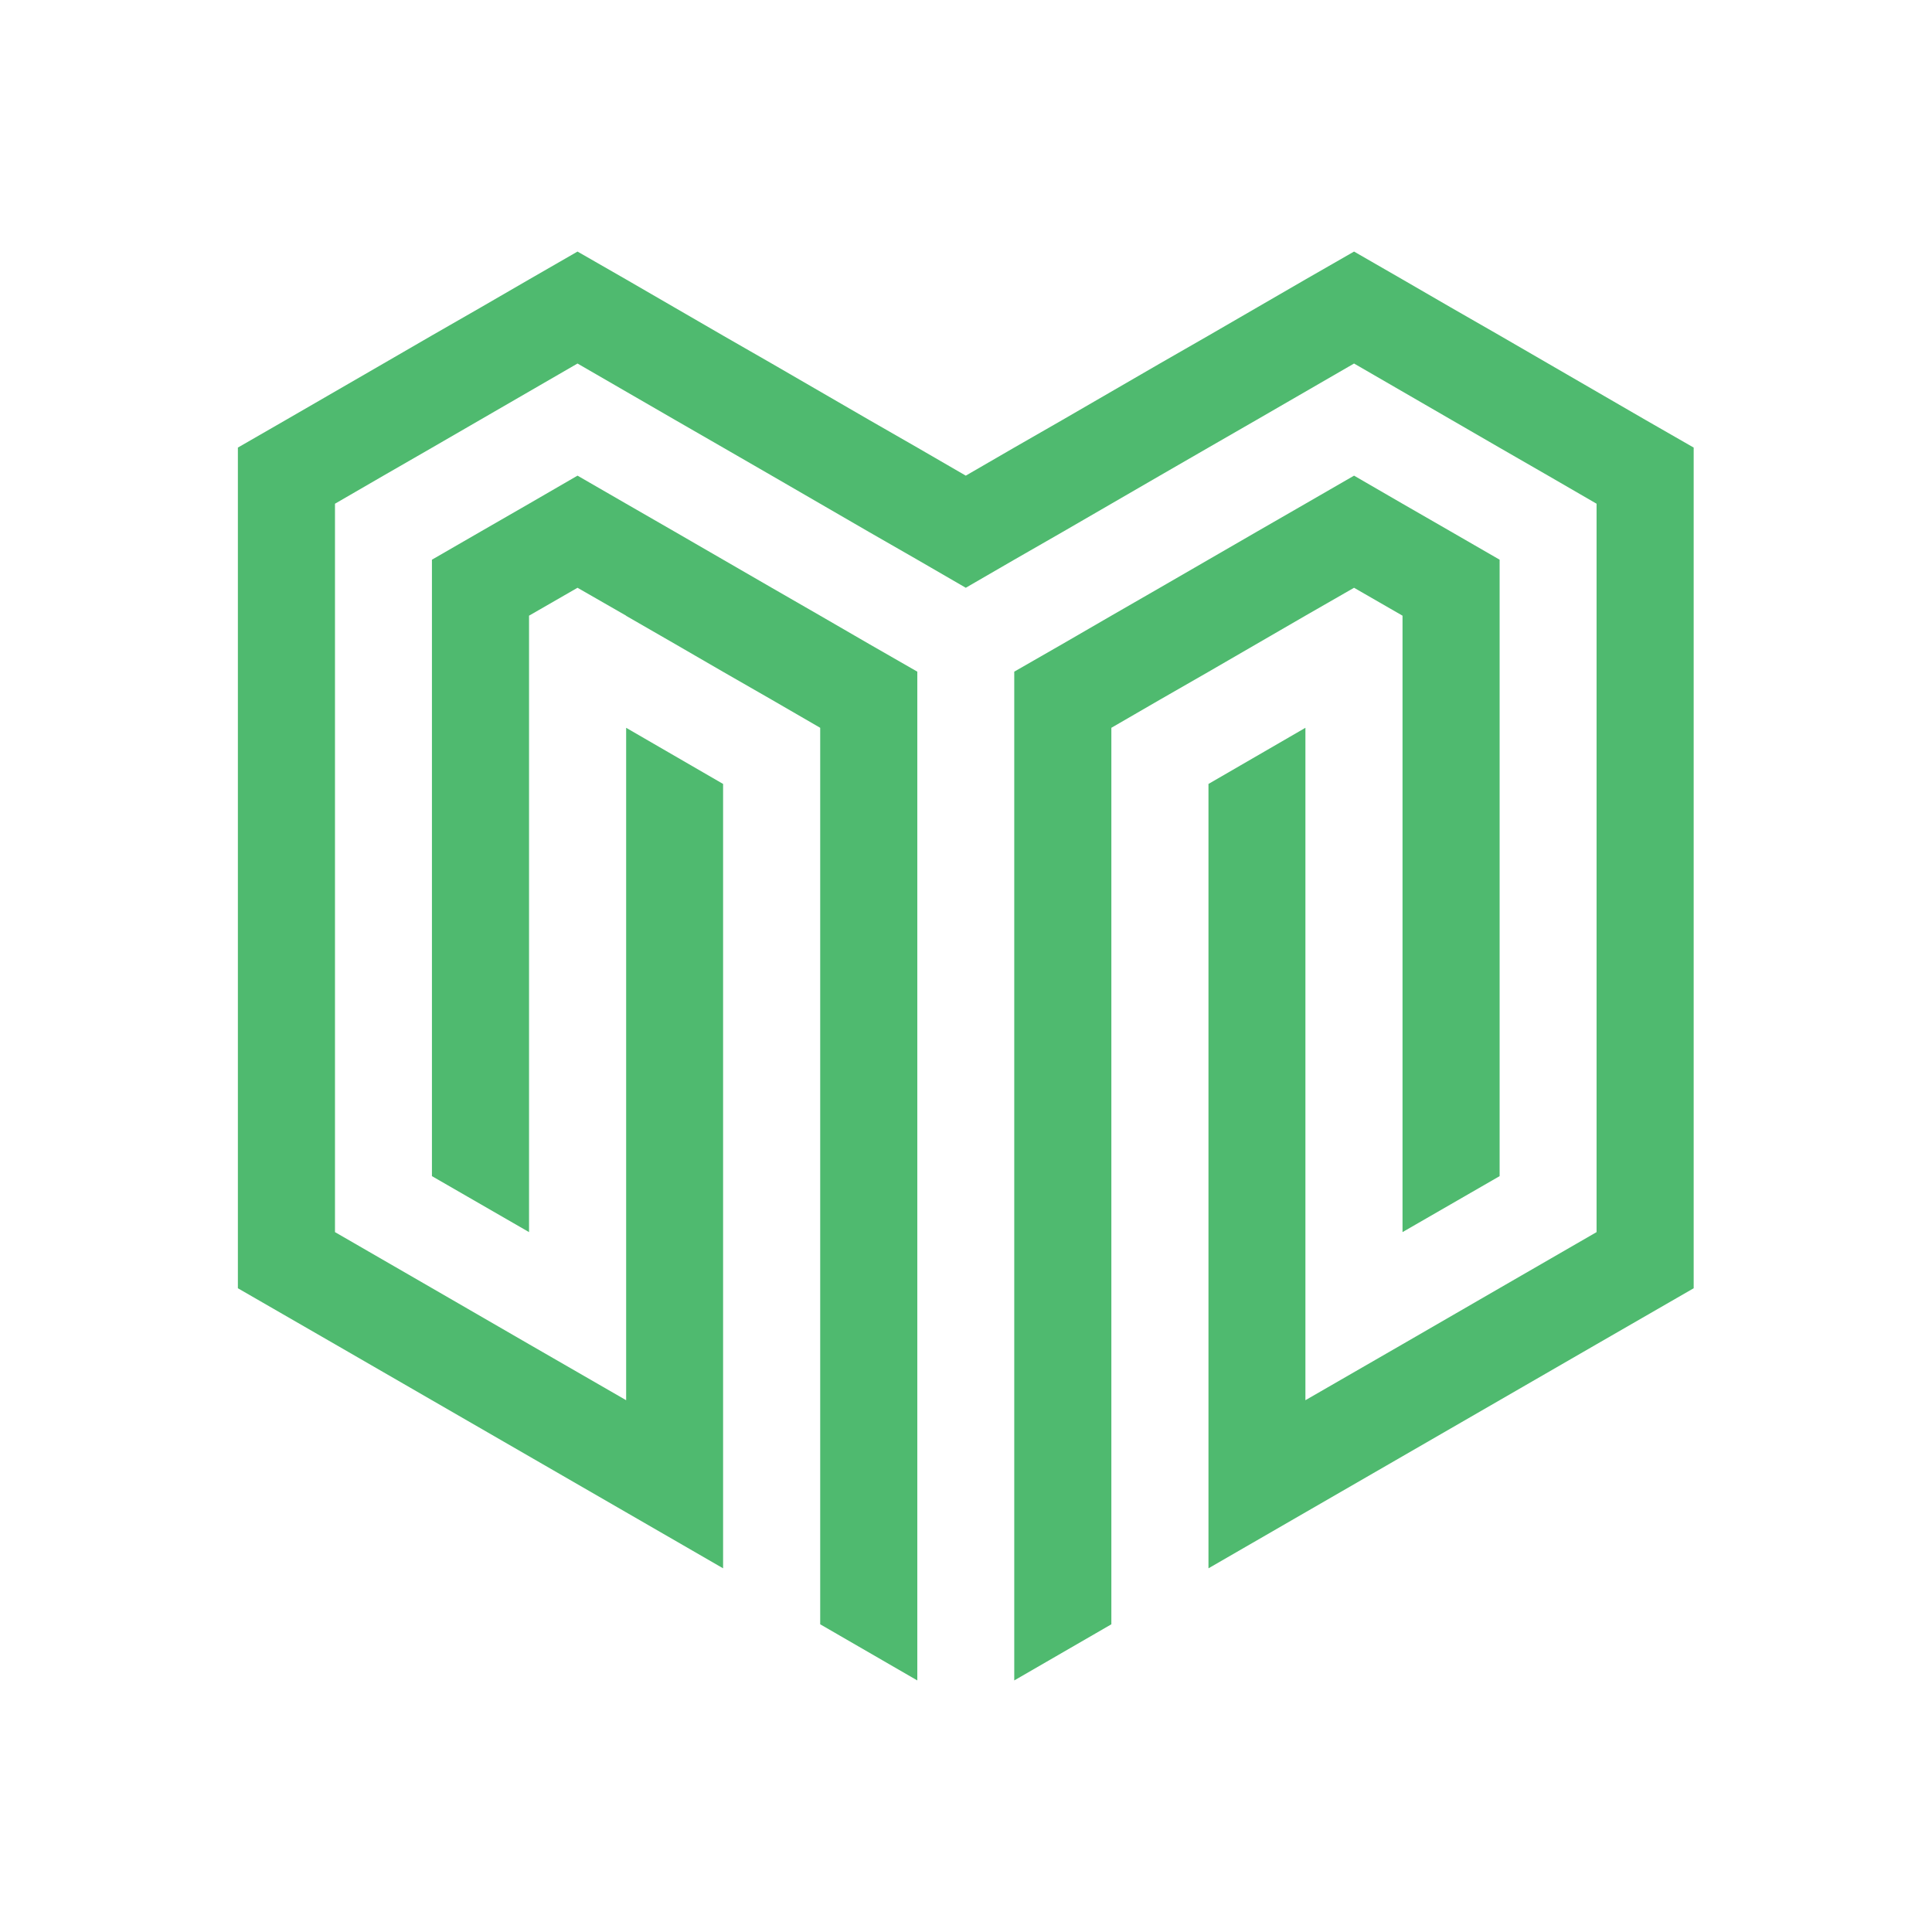
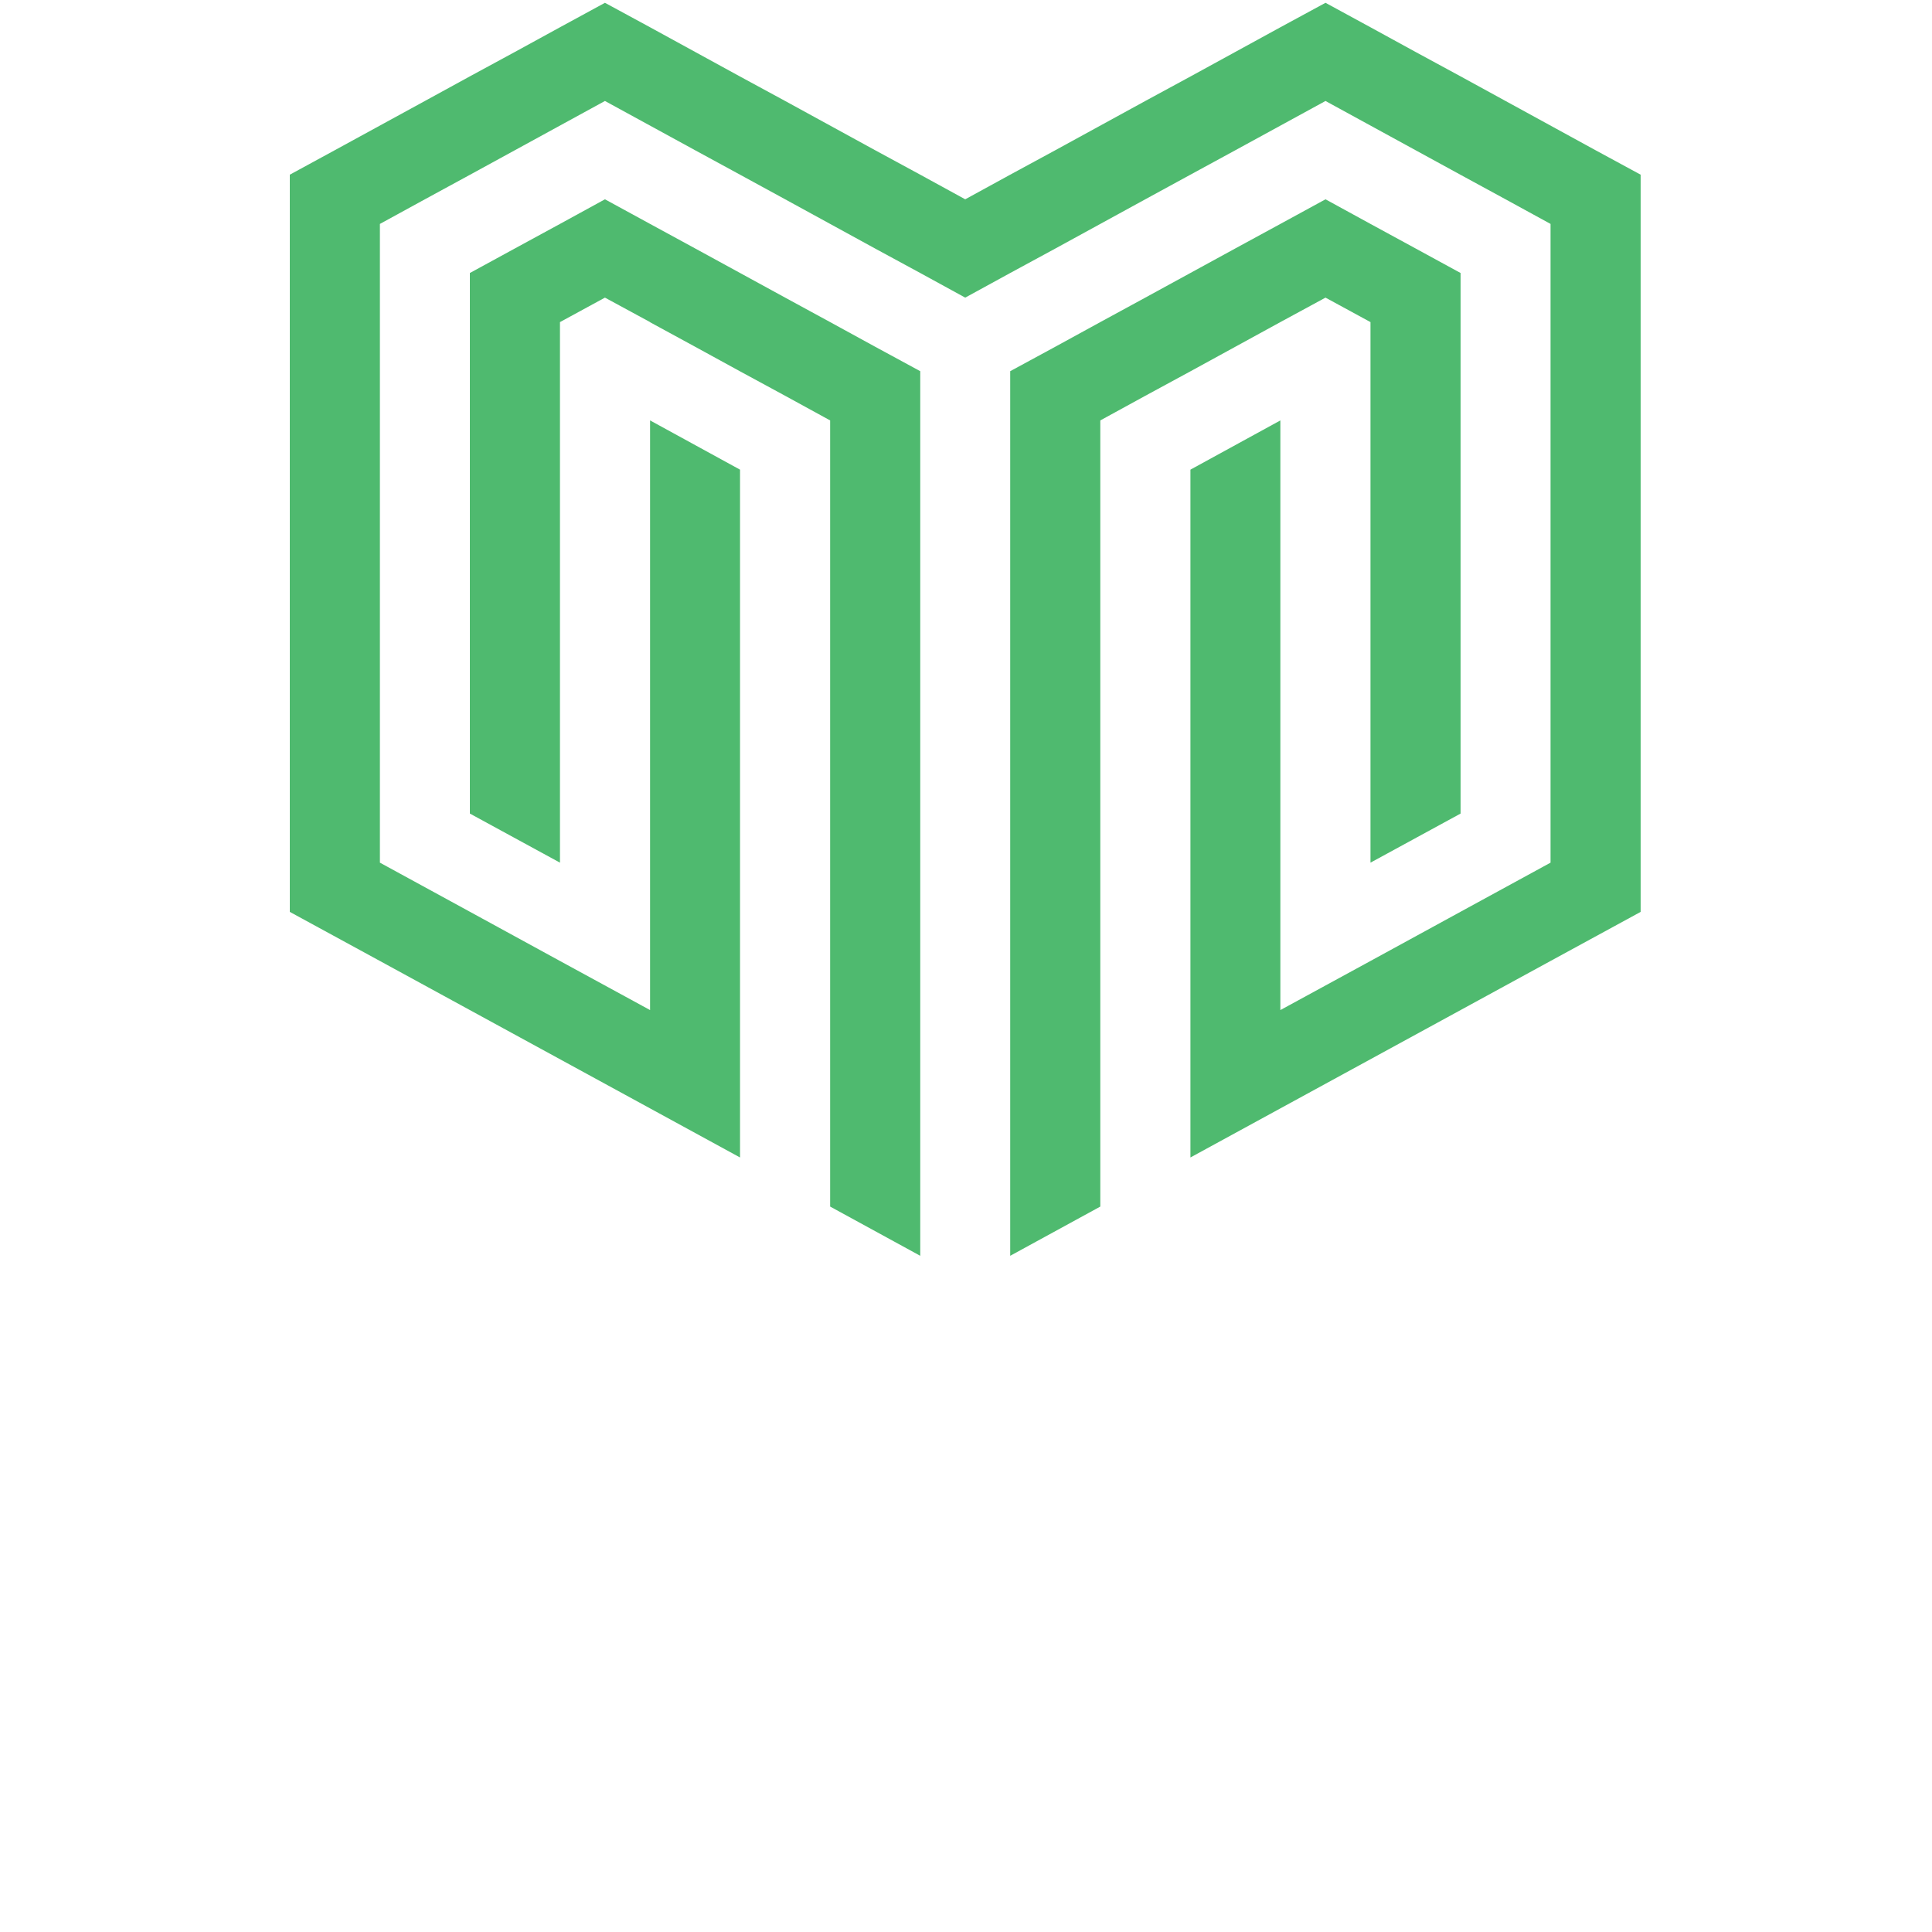
- <svg xmlns="http://www.w3.org/2000/svg" height="48" width="48" id="svg18" version="1.1" viewBox="0 0 48 48">
+ <svg xmlns="http://www.w3.org/2000/svg" viewBox="0 0 28 28" version="1.1" id="svg18" width="28" height="28">
  <defs id="defs22" />
-   <polygon transform="matrix(0.4054826,0,0,0.4054826,5.91,6.25)" id="polygon12" style="fill:#4fba6f" points="5.95,66.95 11.89,70.38 23.79,77.25 29.73,80.68 29.73,32.62 23.79,29.18 23.79,70.38 17.84,66.95 11.89,63.51 5.95,60.08 5.95,15.45 8.92,13.73 11.89,12.02 20.81,6.86 26.76,10.3 29.73,12.01 32.71,13.73 35.68,15.45 38.65,17.17 41.63,18.88 44.6,20.6 47.57,18.88 50.55,17.17 53.52,15.45 56.49,13.73 59.47,12.01 62.44,10.3 68.39,6.86 77.31,12.02 80.28,13.73 83.25,15.45 83.25,60.08 77.31,63.51 71.36,66.95 65.41,70.38 65.41,29.18 59.47,32.62 59.47,80.68 65.41,77.25 77.31,70.38 83.25,66.95 89.2,63.52 89.2,12.01 86.22,10.3 80.28,6.86 77.31,5.14 74.33,3.43 71.36,1.71 68.39,0 65.41,1.71 59.47,5.15 56.49,6.86 50.55,10.3 47.57,12.01 44.6,13.73 41.63,12.01 38.65,10.3 32.71,6.86 29.73,5.15 23.79,1.71 20.81,0 17.84,1.71 14.87,3.43 11.89,5.14 8.92,6.86 2.97,10.3 0,12.01 0,63.52 " />
-   <polygon transform="matrix(0.4054826,0,0,0.4054826,5.91,6.25)" id="polygon14" style="fill:#4fba6f" points="74.33,17.16 71.36,15.45 68.39,13.73 65.41,15.45 62.44,17.16 56.49,20.6 53.52,22.31 50.55,24.03 47.57,25.74 47.57,87.55 53.52,84.11 53.52,29.18 56.49,27.46 59.47,25.75 62.44,24.03 65.41,22.31 68.39,20.6 71.36,22.31 71.36,60.08 77.31,56.65 77.31,18.88 " />
-   <polygon transform="matrix(0.4054826,0,0,0.4054826,5.91,6.25)" id="polygon16" style="fill:#4fba6f" points="23.79,15.45 20.81,13.73 17.84,15.45 14.87,17.16 11.89,18.88 11.89,56.65 17.84,60.08 17.84,22.31 20.81,20.6 23.79,22.31 23.79,22.32 26.76,24.03 29.73,25.75 32.71,27.46 35.68,29.18 35.68,84.11 41.63,87.55 41.63,25.74 38.65,24.03 35.68,22.31 32.71,20.6 26.76,17.16 " />
+   <polygon points="23.79,29.18 23.79,70.38 17.84,66.95 11.89,63.51 5.95,60.08 5.95,15.45 8.92,13.73 11.89,12.02 20.81,6.86 26.76,10.3 29.73,12.01 32.71,13.73 35.68,15.45 38.65,17.17 41.63,18.88 44.6,20.6 47.57,18.88 50.55,17.17 53.52,15.45 56.49,13.73 59.47,12.01 62.44,10.3 68.39,6.86 77.31,12.02 80.28,13.73 83.25,15.45 83.25,60.08 77.31,63.51 71.36,66.95 65.41,70.38 65.41,29.18 59.47,32.62 59.47,80.68 65.41,77.25 77.31,70.38 83.25,66.95 89.2,63.52 89.2,12.01 86.22,10.3 80.28,6.86 77.31,5.14 74.33,3.43 71.36,1.71 68.39,0 65.41,1.71 59.47,5.15 56.49,6.86 50.55,10.3 47.57,12.01 44.6,13.73 41.63,12.01 38.65,10.3 32.71,6.86 29.73,5.15 23.79,1.71 20.81,0 17.84,1.71 14.87,3.43 11.89,5.14 8.92,6.86 2.97,10.3 0,12.01 0,63.52 5.95,66.95 11.89,70.38 23.79,77.25 29.73,80.68 29.73,32.62 " style="fill:#4fba6f" id="polygon12" transform="matrix(0.2194787,0,0,0.2074173,4.2,0.04061317)" />
+   <polygon points="77.31,18.88 74.33,17.16 71.36,15.45 68.39,13.73 65.41,15.45 62.44,17.16 56.49,20.6 53.52,22.31 50.55,24.03 47.57,25.74 47.57,87.55 53.52,84.11 53.52,29.18 56.49,27.46 59.47,25.75 62.44,24.03 65.41,22.31 68.39,20.6 71.36,22.31 71.36,60.08 77.31,56.65 " style="fill:#4fba6f" id="polygon14" transform="matrix(0.2194787,0,0,0.2074173,4.2,0.04061317)" />
+   <polygon points="26.76,24.03 29.73,25.75 32.71,27.46 35.68,29.18 35.68,84.11 41.63,87.55 41.63,25.74 38.65,24.03 35.68,22.31 32.71,20.6 26.76,17.16 23.79,15.45 20.81,13.73 17.84,15.45 14.87,17.16 11.89,18.88 11.89,56.65 17.84,60.08 17.84,22.31 20.81,20.6 23.79,22.31 23.79,22.32 " style="fill:#4fba6f" id="polygon16" transform="matrix(0.2194787,0,0,0.2074173,4.2,0.04061317)" />
</svg>
